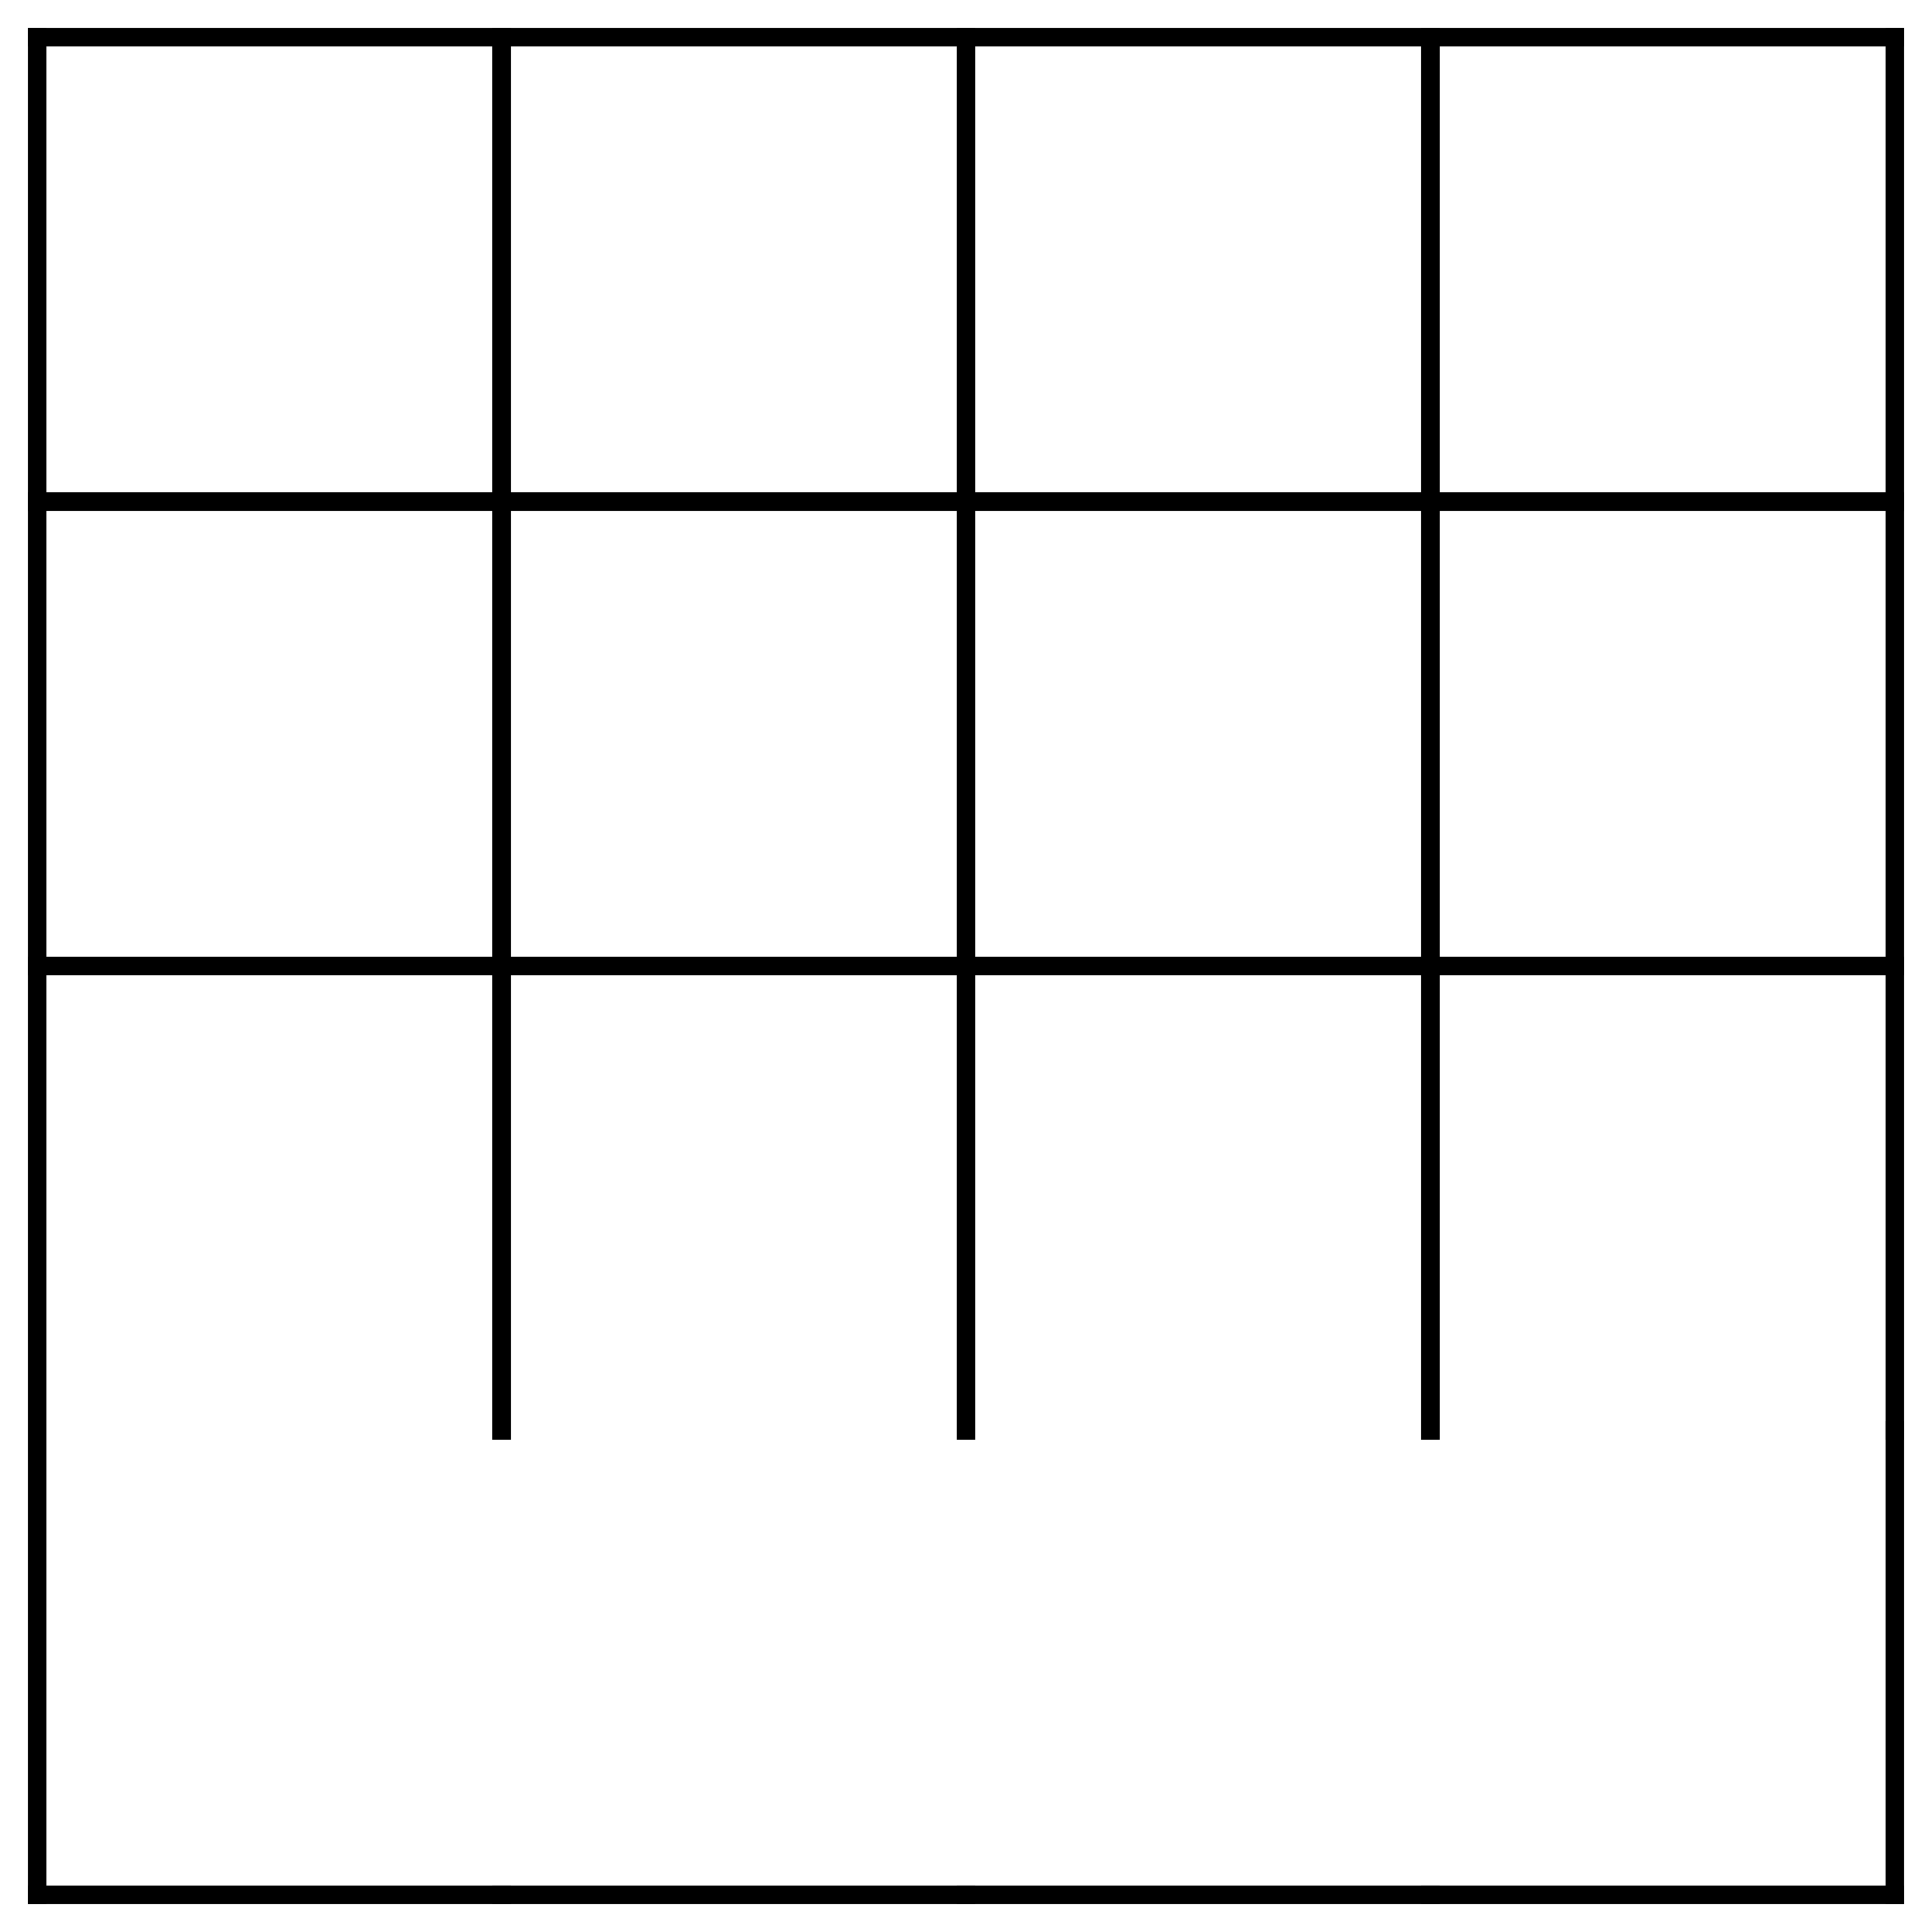
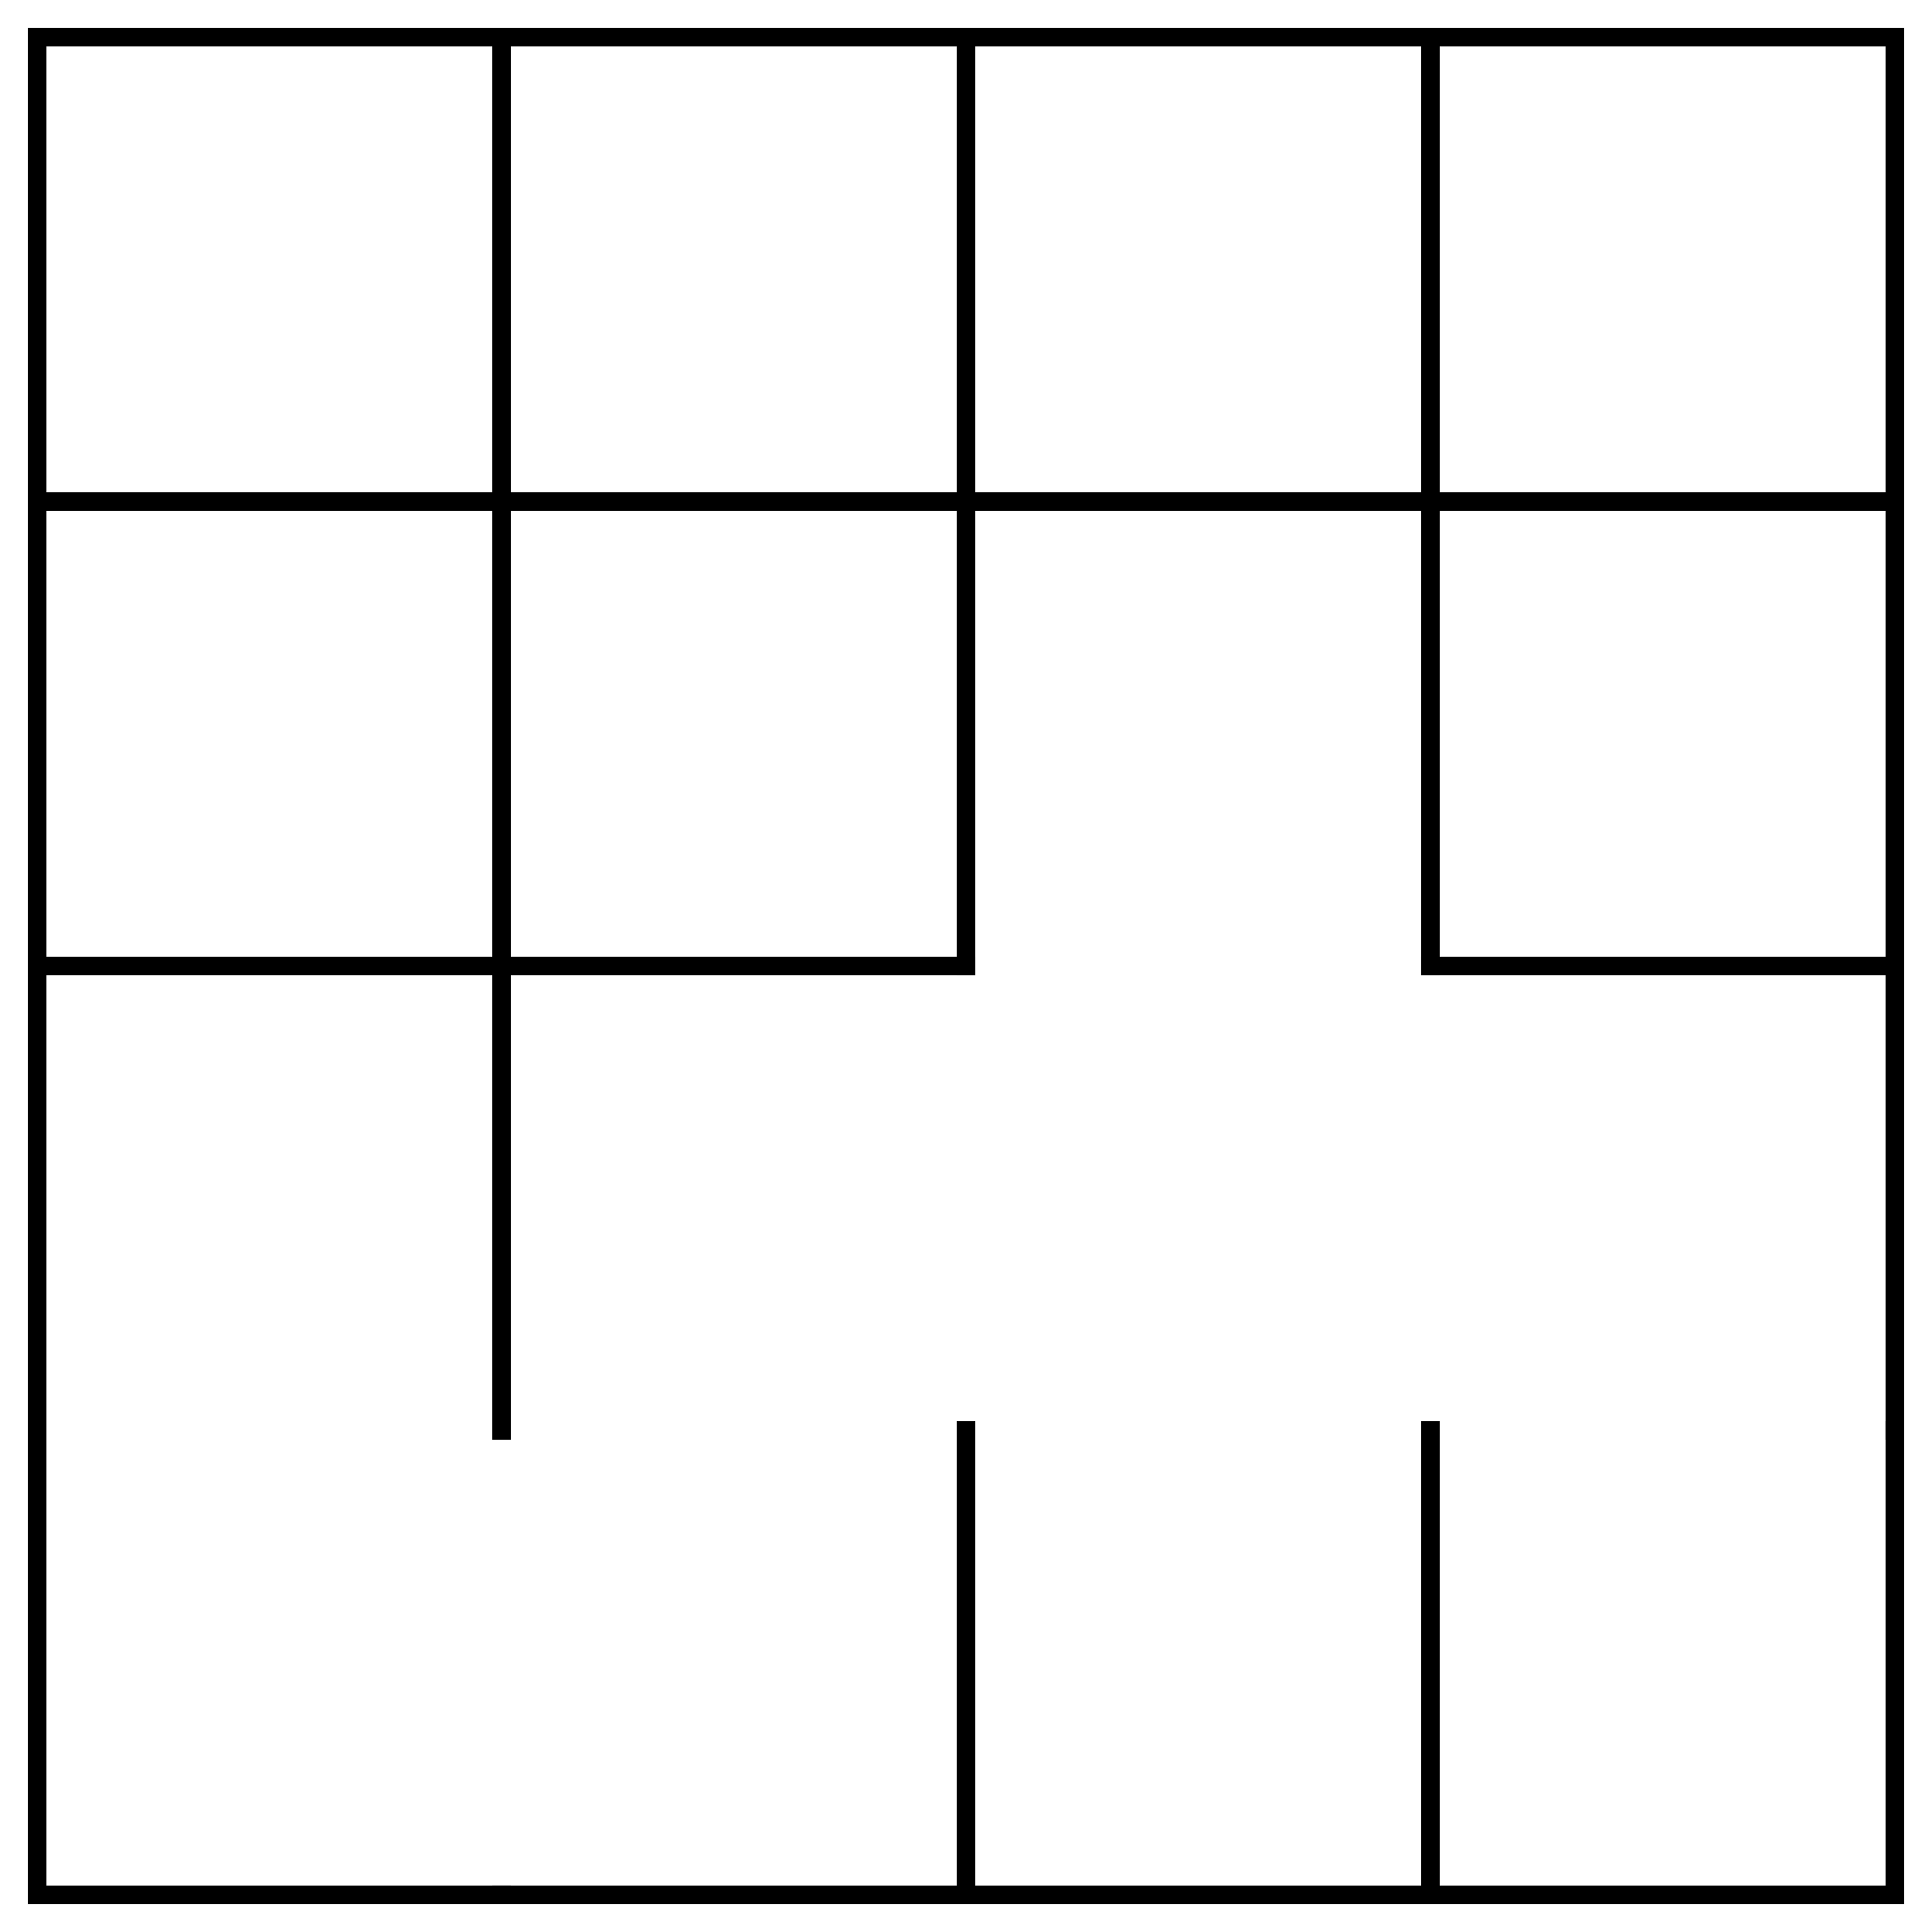
<svg xmlns="http://www.w3.org/2000/svg" width="520" height="520" viewBox="-10 -10 520 520">
  <defs>
    <style type="text/css">
line {
    stroke: #000000;
    stroke-linecap: square;
    stroke-width: 5;
}
</style>
  </defs>
  <line x1="0.0" y1="125.0" x2="125.0" y2="125.0" />
  <line x1="125.0" y1="0.0" x2="125.0" y2="125.0" />
  <line x1="0.0" y1="250.0" x2="125.0" y2="250.0" />
  <line x1="125.0" y1="125.0" x2="125.0" y2="250.0" />
  <line x1="125.0" y1="250.0" x2="125.0" y2="375.0" />
  <line x1="0.0" y1="500.0" x2="125.0" y2="500.0" />
  <line x1="125.0" y1="125.0" x2="250.0" y2="125.0" />
  <line x1="250.0" y1="0.0" x2="250.0" y2="125.0" />
  <line x1="125.0" y1="250.0" x2="250.0" y2="250.0" />
  <line x1="250.0" y1="125.0" x2="250.0" y2="250.0" />
-   <line x1="250.0" y1="250.0" x2="250.0" y2="375.0" />
  <line x1="125.0" y1="500.0" x2="250.0" y2="500.0" />
+   <line x1="250.0" y1="375.0" x2="250.0" y2="500.0" />
  <line x1="250.0" y1="125.0" x2="375.0" y2="125.0" />
  <line x1="375.0" y1="0.0" x2="375.0" y2="125.0" />
-   <line x1="250.0" y1="250.0" x2="375.0" y2="250.0" />
  <line x1="375.0" y1="125.0" x2="375.0" y2="250.0" />
-   <line x1="375.0" y1="250.0" x2="375.0" y2="375.0" />
  <line x1="250.0" y1="500.0" x2="375.0" y2="500.0" />
+   <line x1="375.0" y1="375.0" x2="375.0" y2="500.0" />
  <line x1="375.0" y1="125.0" x2="500.0" y2="125.0" />
  <line x1="500.0" y1="0.0" x2="500.0" y2="125.0" />
  <line x1="375.0" y1="250.0" x2="500.0" y2="250.0" />
  <line x1="500.0" y1="125.0" x2="500.0" y2="250.0" />
  <line x1="500.0" y1="250.0" x2="500.0" y2="375.0" />
  <line x1="375.0" y1="500.0" x2="500.0" y2="500.0" />
  <line x1="500.0" y1="375.0" x2="500.0" y2="500.0" />
  <line x1="0" y1="0" x2="500" y2="0" />
  <line x1="0" y1="0" x2="0" y2="500" />
</svg>
